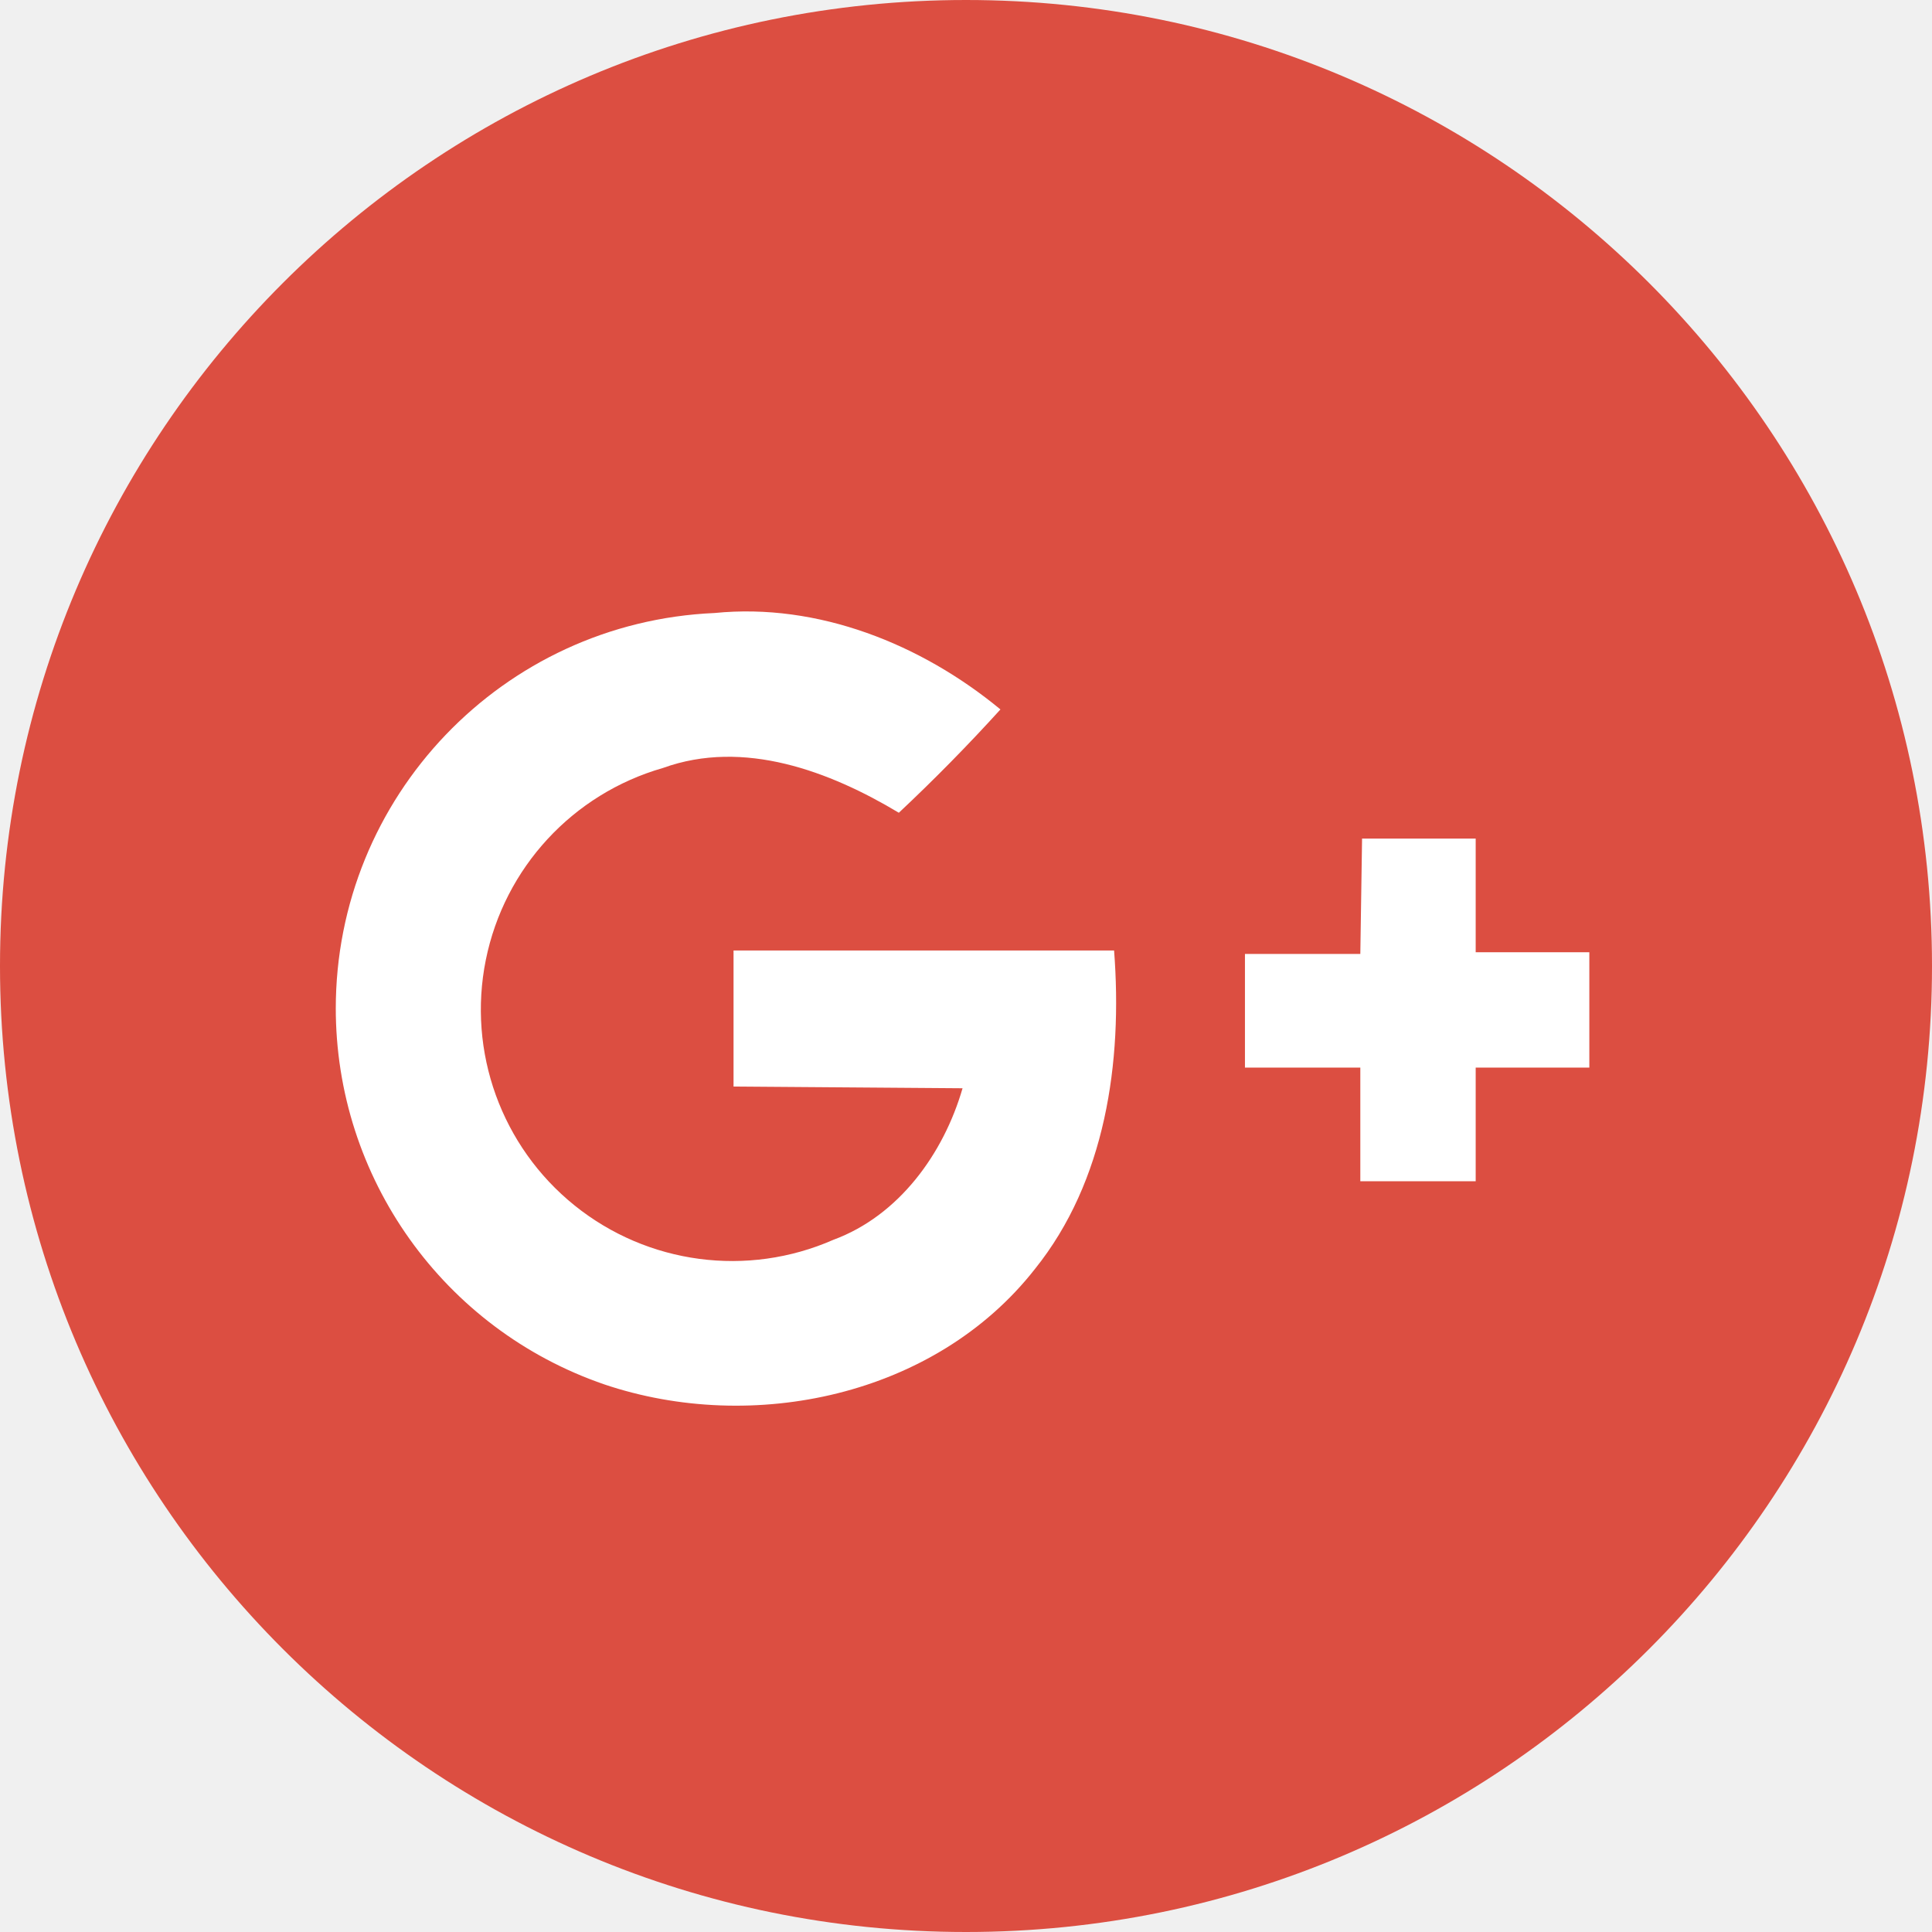
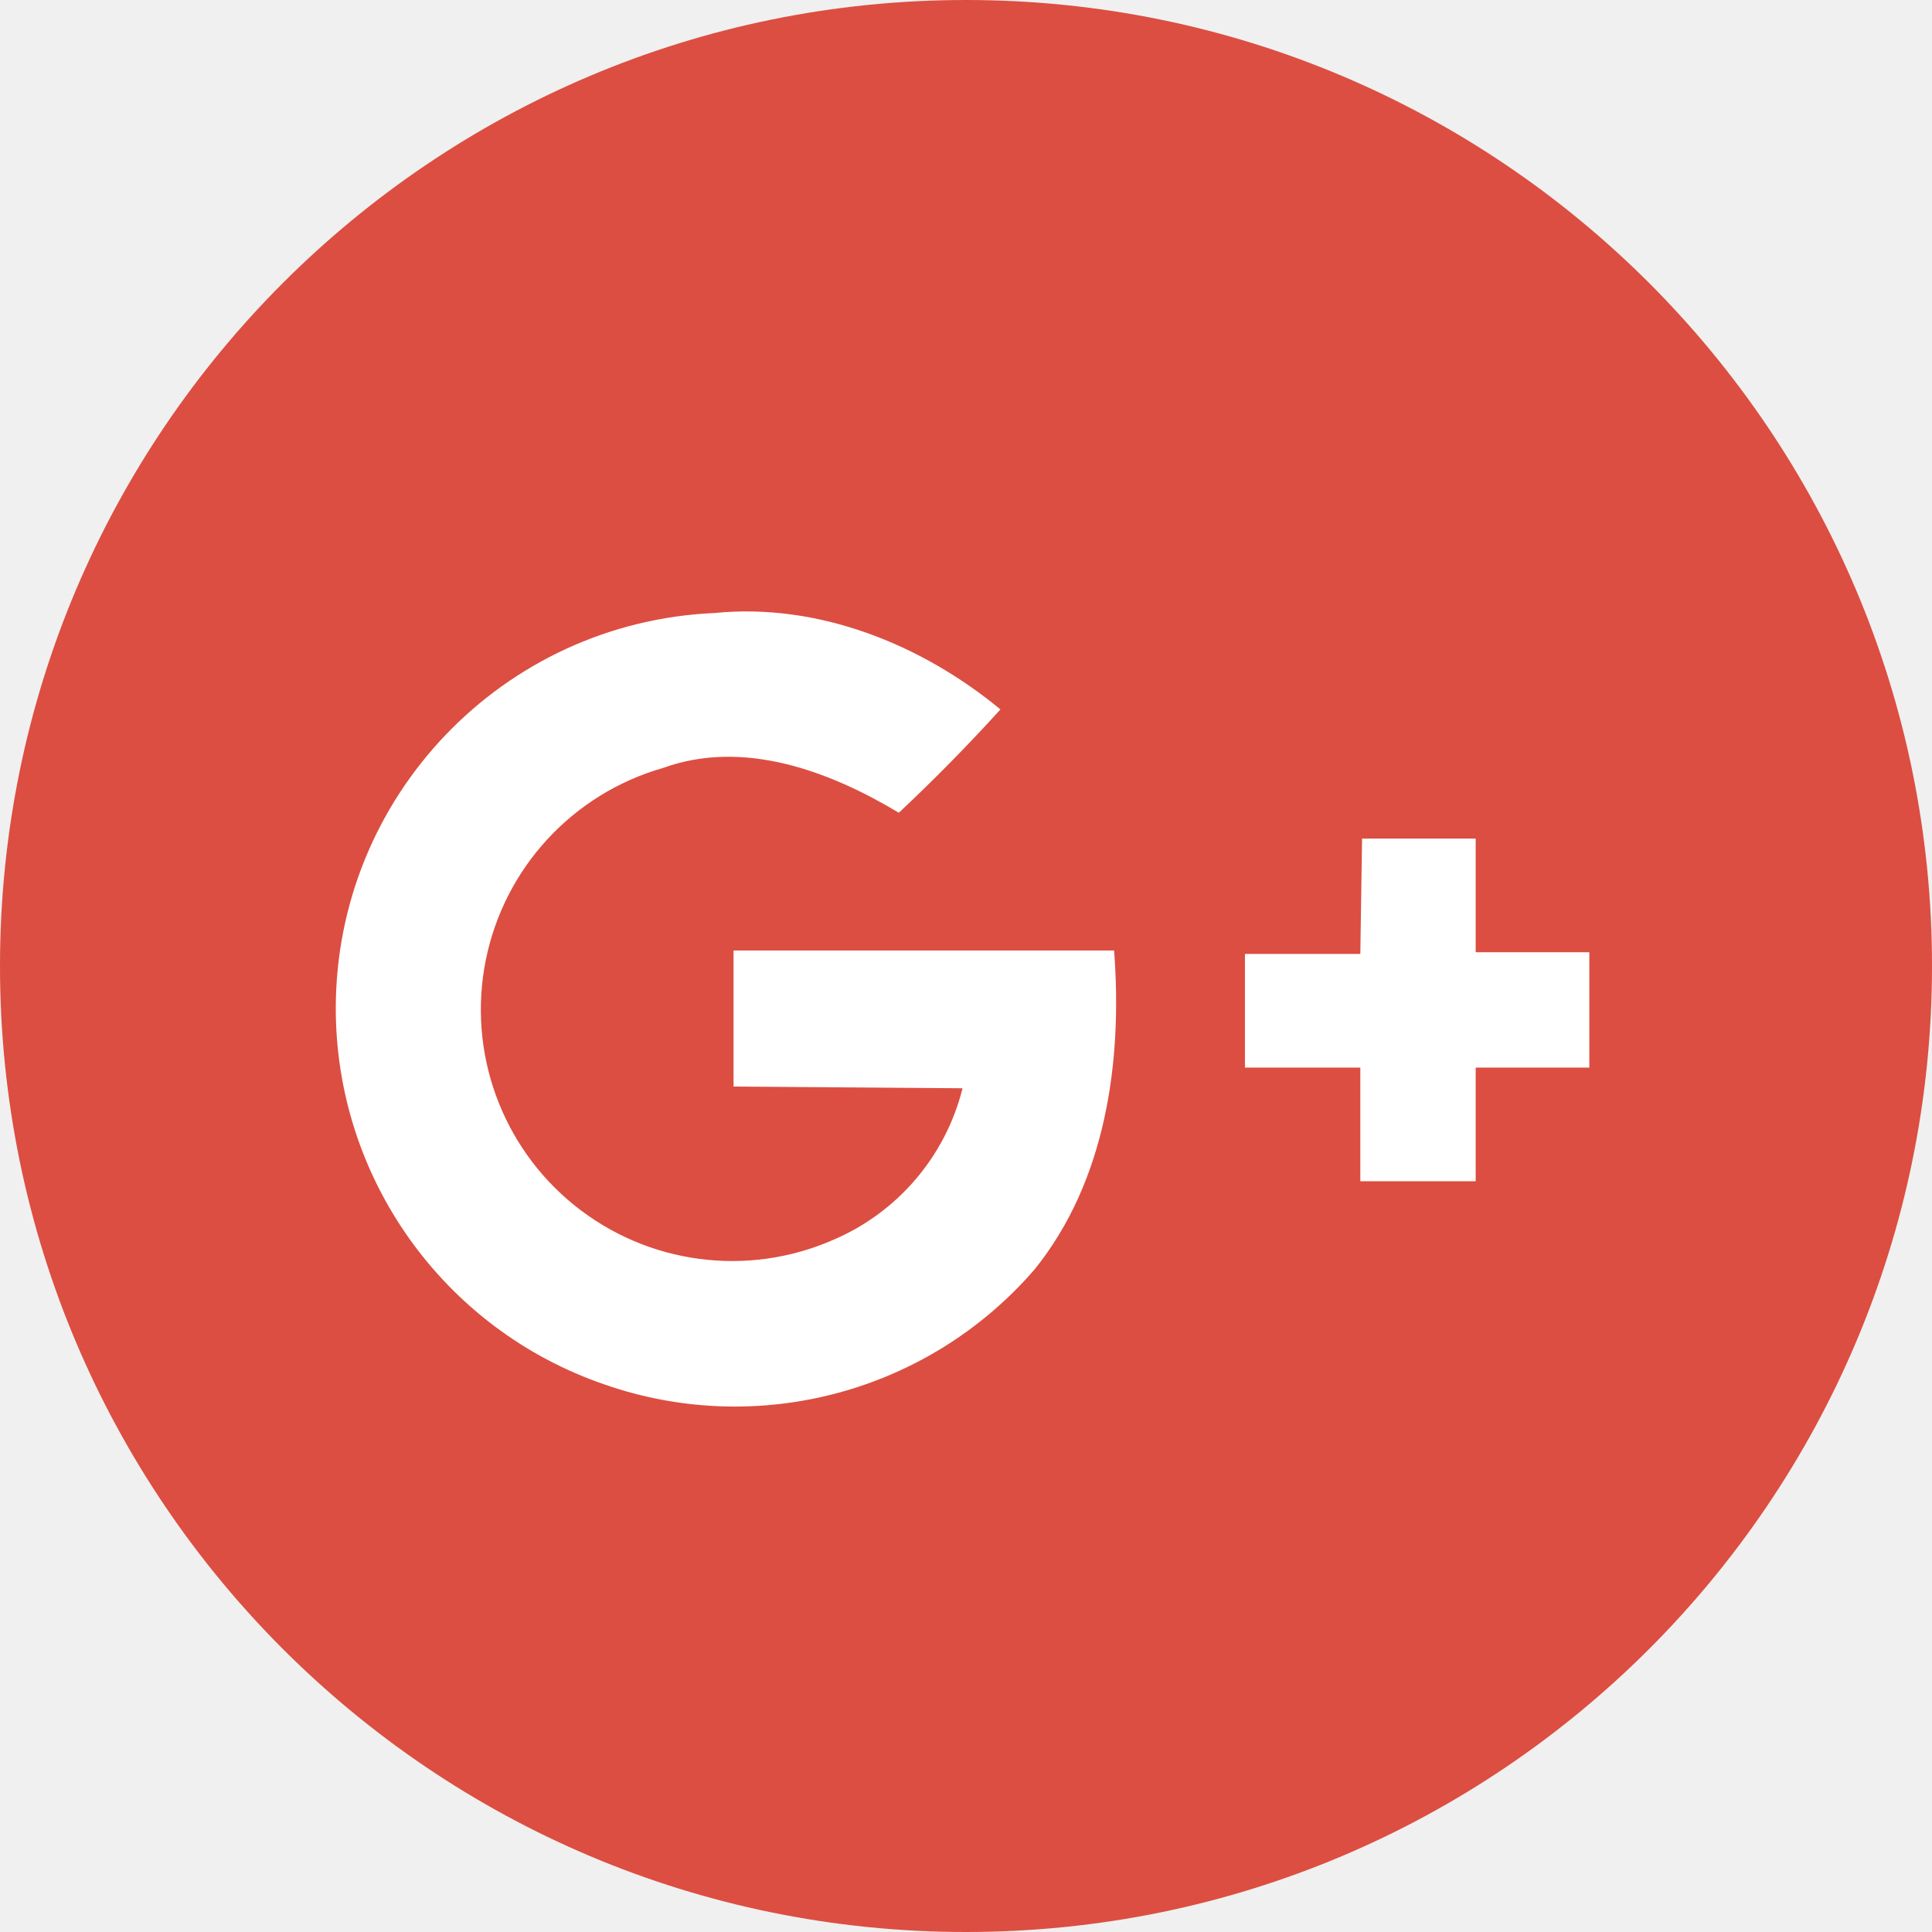
<svg xmlns="http://www.w3.org/2000/svg" viewBox="0 0 112.2 112.2">
  <circle cx="56.1" cy="56.1" r="56.1" fill="#dc4e41" />
-   <path d="M19.5 58.6a23.1 23.1 0 0 0 15.6 21.9c8.6 2.9 19.2.7 25-6.7 4.1-5.1 5.1-12 4.6-18.5h-22v7.9l13.2.1a12.8 12.8 0 0 1-7.5 8.8 14.6 14.6 0 0 1-9.8-27.5c4.7-1.7 9.6.2 13.6 2.7l5.9-6a23.1 23.1 0 0 0-16.6-5.8 23 23 0 0 0-22 23.1zM79.1 48.7v6.6h-6.7V62H79v6.6h6.7V62h6.6v-6.6h-6.6v-6.6H79z" fill="#dc4e41" />
-   <g fill="#fff">
-     <path d="M19.5 58.6a23 23 0 0 1 22-23c6-.6 12 1.8 16.6 5.6a105 105 0 0 1-5.9 6c-4-2.4-9-4.3-13.7-2.6A14.6 14.6 0 1 0 48.4 72c3.8-1.4 6.4-5 7.5-8.8l-13.3-.1v-7.9h22.1c.5 6.5-.5 13.4-4.6 18.5-5.8 7.4-16.4 9.6-25 6.7a23.1 23.1 0 0 1-15.6-21.9zM79.1 48.7h6.6v6.6h6.6V62h-6.6v6.6H79V62h-6.7v-6.6H79l.1-6.6z" />
-   </g>
+   <path d="M19.5 58.6a23.1 23.1 0 0 0 15.6 21.9 23 23 0 0 0 25-6.7c4.1-5.1 5.1-12 4.6-18.5h-22v7.9l13.2.1a12.8 12.8 0 0 1-7.5 8.8 14.6 14.6 0 0 1-9.8-27.5c4.7-1.7 9.6.2 13.6 2.7l5.9-6a23.1 23.1 0 0 0-16.6-5.8 23 23 0 0 0-22 23.1zm59.6-9.9v6.6h-6.7V62H79v6.6h6.7V62h6.6v-6.6h-6.6v-6.6H79z" fill="#dc4e41" />
+   <path d="M19.5 58.6a23 23 0 0 1 22-23c6-.6 12 1.8 16.6 5.6a105 105 0 0 1-5.9 6c-4-2.4-9-4.3-13.7-2.6A14.6 14.6 0 1 0 48.4 72a13 13 0 0 0 7.5-8.8l-13.3-.1v-7.9h22.1c.5 6.5-.5 13.4-4.6 18.5a23 23 0 0 1-25 6.7 23.1 23.1 0 0 1-15.6-21.9zm59.6-9.9h6.6v6.6h6.6V62h-6.6v6.6H79V62h-6.7v-6.6H79l.1-6.6z" fill="#fff" />
</svg>
